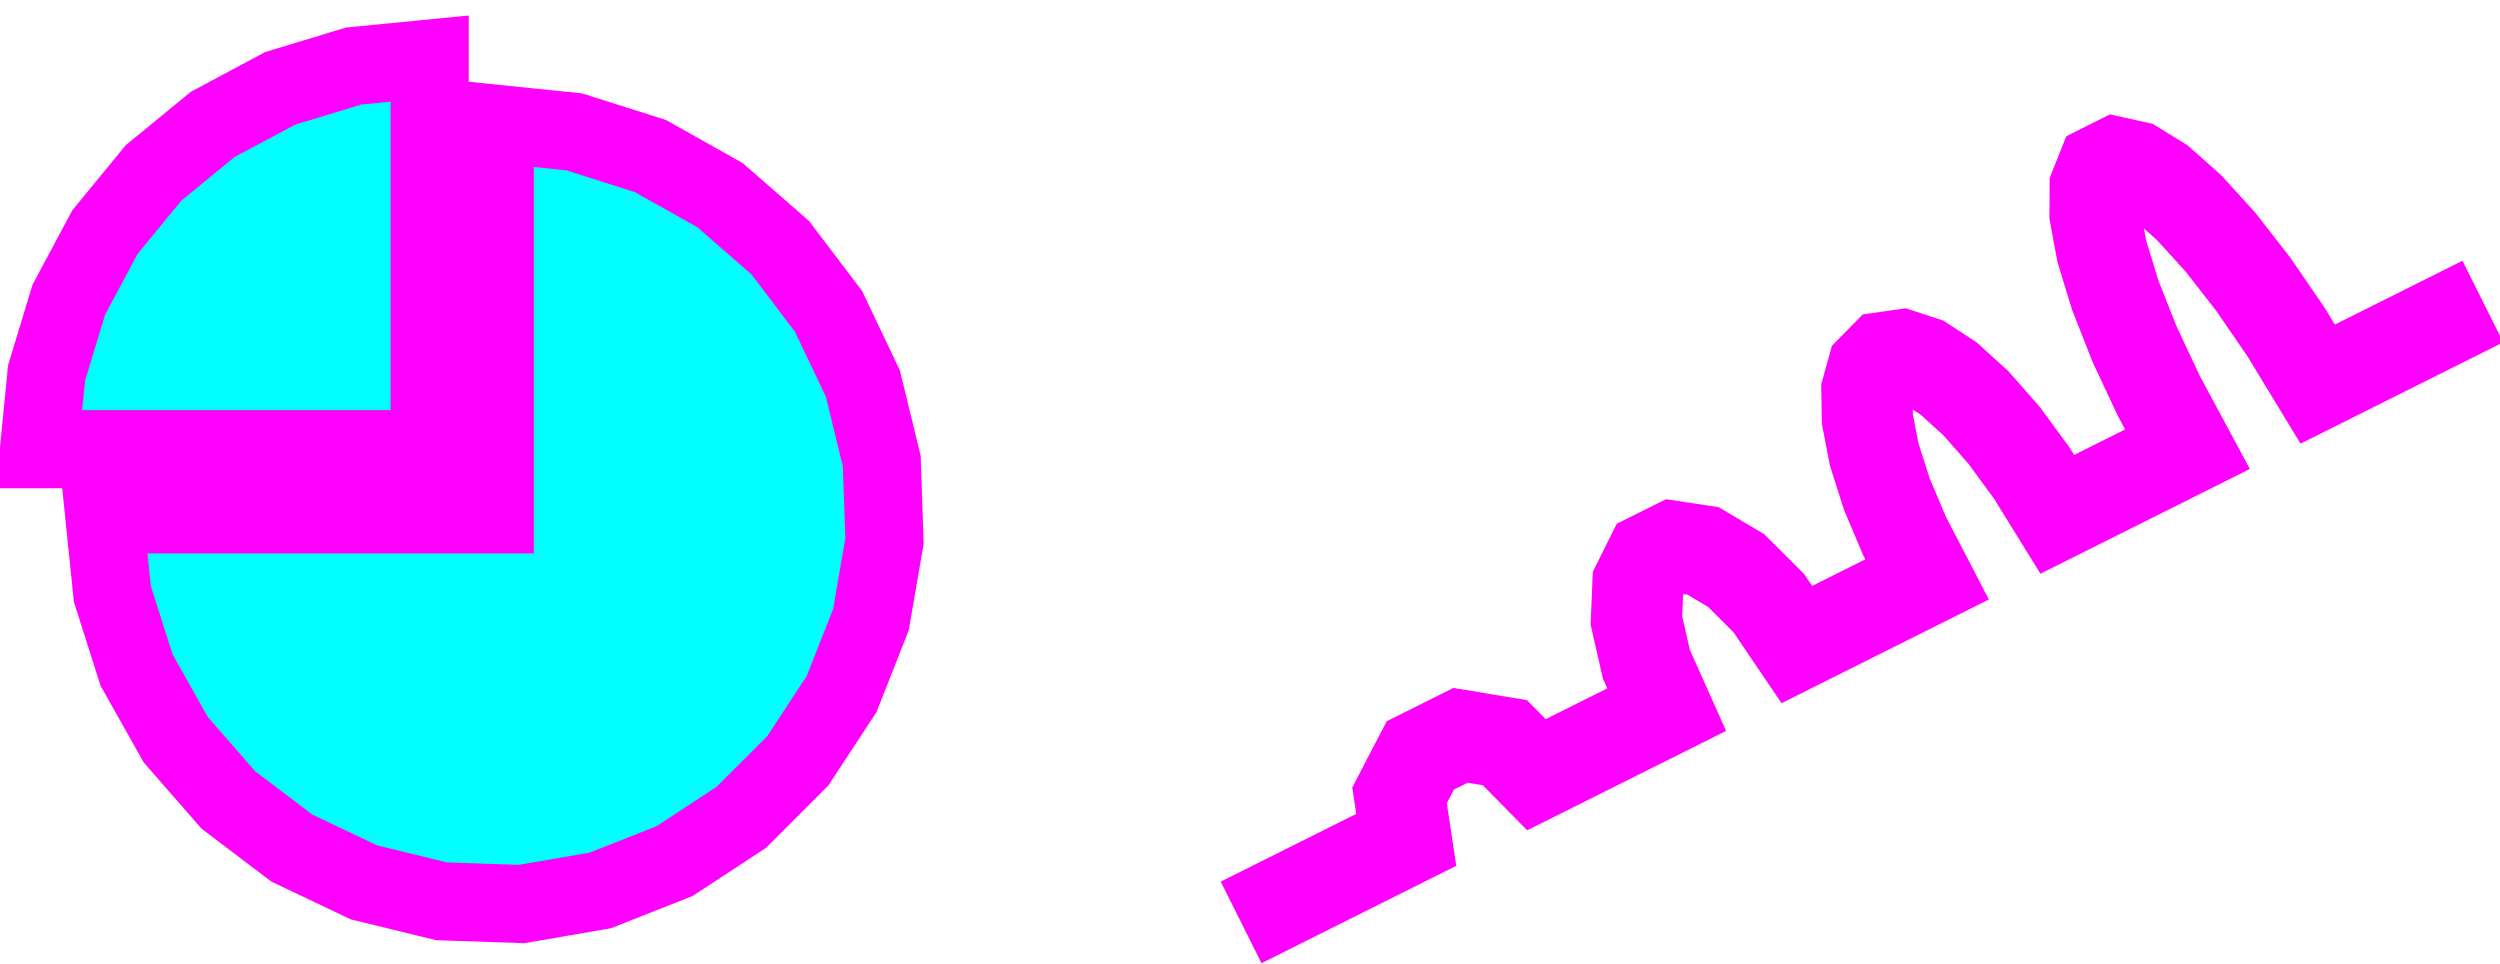
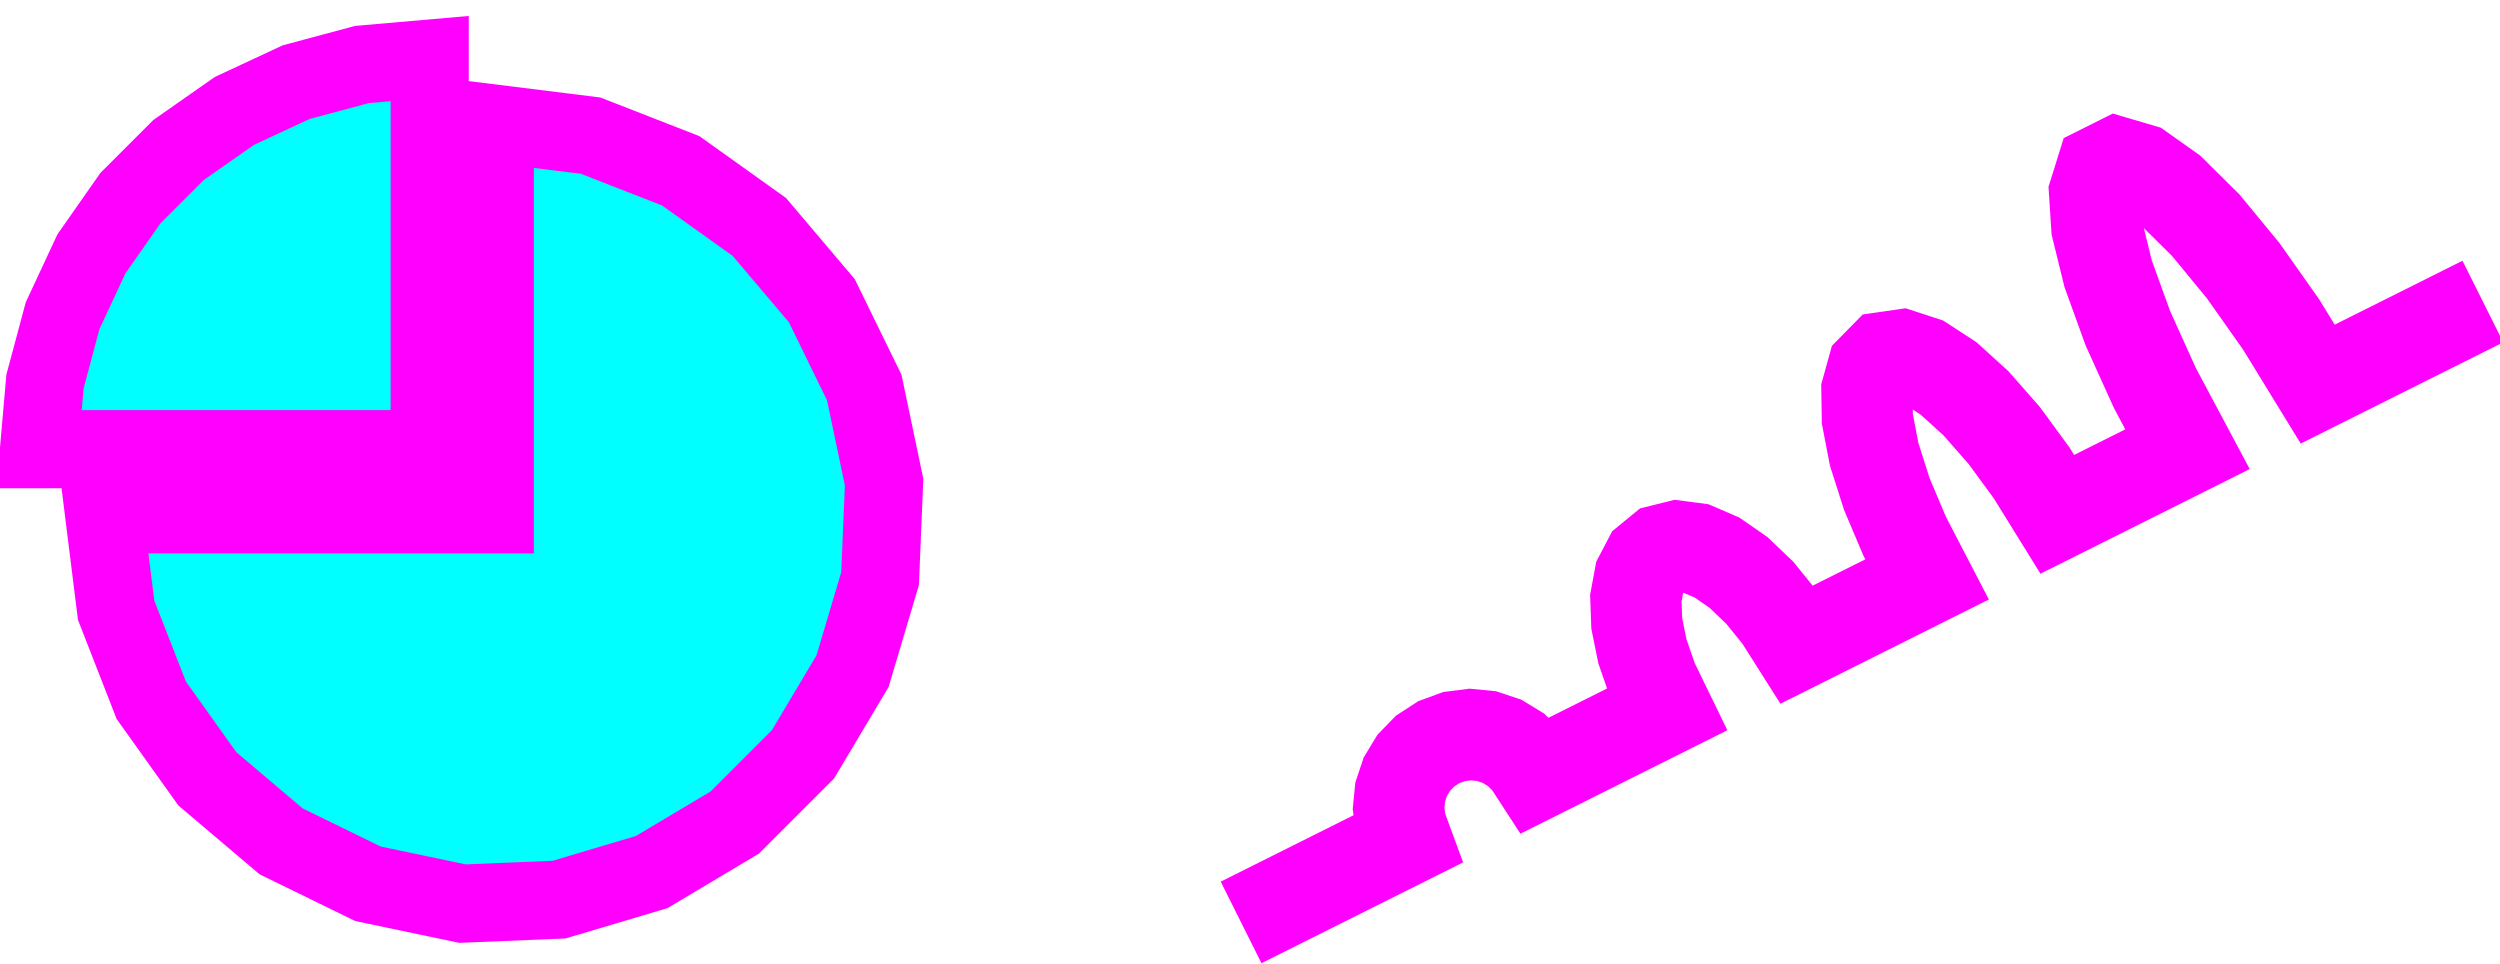
<svg xmlns="http://www.w3.org/2000/svg" width="96mm" height="37mm" viewBox="0 -129 96 37" version="1.1">
-   <path d=" M 16.5,-126.75 L 13.574,-126.462 L 10.76,-125.608 L 8.166,-124.222 L 5.893,-122.357 L 4.028,-120.084  L 2.642,-117.49 L 1.788,-114.676 L 1.5,-111.75 L 16.5,-111.75 z M 23.047,-94.806 L 25.901,-95.932 L 28.466,-97.614 L 30.636,-99.784 L 32.318,-102.349 L 33.444,-105.203  L 33.965,-108.226 L 33.86,-111.292 L 33.134,-114.273 L 31.816,-117.044 L 29.962,-119.488 L 27.65,-121.505  L 24.976,-123.008 L 22.052,-123.936 L 19,-124.25 L 19,-109.25 L 4,-109.25 L 4.314,-106.198  L 5.242,-103.274 L 6.745,-100.6 L 8.762,-98.287 L 11.206,-96.434 L 13.977,-95.116 L 16.957,-94.39  L 20.024,-94.285 z M 54.274,-96.608 L 54.002,-98.415 L 54.723,-99.804 L 56.123,-100.504 L 57.667,-100.247 L 58.949,-98.945  L 64.326,-101.633 L 63.46,-103.572 L 63.089,-105.199 L 63.144,-106.532 L 63.576,-107.397 L 64.299,-107.758  L 65.311,-107.606 L 66.514,-106.892 L 67.726,-105.682 L 68.916,-103.928 L 74.339,-106.64 L 73.369,-108.507  L 72.687,-110.118 L 72.209,-111.621 L 71.957,-112.936 L 71.939,-113.982 L 72.134,-114.687 L 72.483,-115.041  L 73.001,-115.117 L 73.749,-114.871 L 74.671,-114.27 L 75.697,-113.339 L 76.763,-112.127 L 77.809,-110.698  L 78.908,-108.924 L 84.342,-111.642 L 83.125,-113.903 L 82.191,-115.897 L 81.455,-117.764 L 80.951,-119.421  L 80.699,-120.785 L 80.705,-121.777 L 80.922,-122.321 L 81.281,-122.5 L 81.905,-122.363 L 82.799,-121.812  L 83.877,-120.856 L 85.073,-119.543 L 86.327,-117.934 L 87.583,-116.101 L 88.906,-113.923 L 94.112,-116.526  L 93.888,-116.974 L 89.094,-114.577 L 88.003,-116.372 L 86.731,-118.229 L 85.455,-119.866 L 84.229,-121.213  L 83.099,-122.215 L 82.095,-122.833 L 81.215,-123.027 L 80.528,-122.683 L 80.205,-121.874 L 80.199,-120.741  L 80.464,-119.302 L 80.983,-117.6 L 81.731,-115.699 L 82.679,-113.679 L 83.658,-111.858 L 79.092,-109.576  L 78.224,-110.978 L 77.153,-112.44 L 76.054,-113.69 L 74.978,-114.667 L 73.967,-115.326 L 73.046,-115.628  L 72.244,-115.512 L 71.687,-114.945 L 71.438,-114.046 L 71.457,-112.884 L 71.724,-111.498 L 72.218,-109.944  L 72.916,-108.294 L 73.661,-106.86 L 69.084,-104.572 L 68.113,-106.002 L 66.823,-107.29 L 65.482,-108.086  L 64.217,-108.276 L 63.203,-107.77 L 62.649,-106.66 L 62.587,-105.153 L 62.983,-103.413 L 63.674,-101.867  L 59.051,-99.555 L 57.909,-100.714 L 56.045,-101.024 L 54.354,-100.179 L 53.483,-98.501 L 53.726,-96.892  L 48.888,-94.474 L 49.112,-94.026 z " stroke="magenta" fill="cyan" stroke-width="3" />
+   <path d=" M 16.5,-126.75 L 13.895,-126.522 L 11.37,-125.845 L 9,-124.74 L 6.858,-123.241 L 5.009,-121.392  L 3.51,-119.25 L 2.405,-116.88 L 1.728,-114.355 L 1.5,-111.75 L 16.5,-111.75 z M 21.469,-94.455 L 25.025,-95.513 L 28.213,-97.413 L 30.837,-100.037 L 32.737,-103.225 L 33.795,-106.781  L 33.949,-110.489 L 33.187,-114.12 L 31.558,-117.454 L 29.159,-120.286 L 26.139,-122.442 L 22.682,-123.791  L 19,-124.25 L 19,-109.25 L 4,-109.25 L 4.459,-105.568 L 5.808,-102.111 L 7.964,-99.091  L 10.796,-96.692 L 14.13,-95.063 L 17.761,-94.301 z M 54.312,-96.626 L 54.029,-97.397 L 53.957,-97.962 L 54.012,-98.529 L 54.192,-99.069 L 54.488,-99.556  L 54.885,-99.965 L 55.362,-100.275 L 55.897,-100.471 L 56.462,-100.543 L 57.029,-100.488 L 57.569,-100.308  L 58.056,-100.012 L 58.465,-99.615 L 58.912,-98.927 L 64.333,-101.637 L 63.689,-102.962 L 63.31,-104.055  L 63.1,-105.091 L 63.067,-106.013 L 63.206,-106.767 L 63.492,-107.313 L 63.898,-107.645 L 64.421,-107.776  L 65.069,-107.691 L 65.812,-107.371 L 66.602,-106.822 L 67.389,-106.071 L 68.129,-105.157 L 68.91,-103.925  L 74.339,-106.64 L 73.369,-108.507 L 72.687,-110.118 L 72.209,-111.621 L 71.957,-112.936 L 71.939,-113.982  L 72.134,-114.687 L 72.483,-115.041 L 73.001,-115.117 L 73.749,-114.871 L 74.671,-114.27 L 75.697,-113.339  L 76.763,-112.127 L 77.809,-110.698 L 78.908,-108.924 L 84.341,-111.641 L 82.97,-114.215 L 81.942,-116.489  L 81.192,-118.56 L 80.765,-120.3 L 80.682,-121.583 L 80.902,-122.289 L 81.322,-122.498 L 82.092,-122.272  L 83.196,-121.489 L 84.51,-120.19 L 85.938,-118.456 L 87.392,-116.394 L 88.907,-113.924 L 94.112,-116.526  L 93.888,-116.974 L 89.093,-114.576 L 87.81,-116.669 L 86.336,-118.76 L 84.88,-120.527 L 83.519,-121.874  L 82.313,-122.728 L 81.274,-123.034 L 80.488,-122.641 L 80.177,-121.643 L 80.269,-120.223 L 80.713,-118.415  L 81.478,-116.3 L 82.522,-113.994 L 83.659,-111.859 L 79.092,-109.576 L 78.224,-110.978 L 77.153,-112.44  L 76.054,-113.69 L 74.978,-114.667 L 73.967,-115.326 L 73.046,-115.628 L 72.244,-115.512 L 71.687,-114.945  L 71.438,-114.046 L 71.457,-112.884 L 71.724,-111.498 L 72.218,-109.944 L 72.916,-108.294 L 73.661,-106.86  L 69.09,-104.575 L 68.536,-105.449 L 67.757,-106.411 L 66.919,-107.211 L 66.056,-107.81 L 65.203,-108.177  L 64.392,-108.284 L 63.667,-108.103 L 63.096,-107.635 L 62.728,-106.932 L 62.566,-106.05 L 62.602,-105.032  L 62.827,-103.923 L 63.227,-102.77 L 63.667,-101.863 L 59.088,-99.573 L 58.853,-99.935 L 58.364,-100.41  L 57.781,-100.764 L 57.134,-100.98 L 56.455,-101.046 L 55.778,-100.96 L 55.138,-100.725 L 54.565,-100.354  L 54.09,-99.864 L 53.736,-99.281 L 53.52,-98.634 L 53.454,-97.955 L 53.54,-97.278 L 53.688,-96.874  L 48.888,-94.474 L 49.112,-94.026 z " stroke="magenta" fill="cyan" stroke-width="3" />
</svg>
